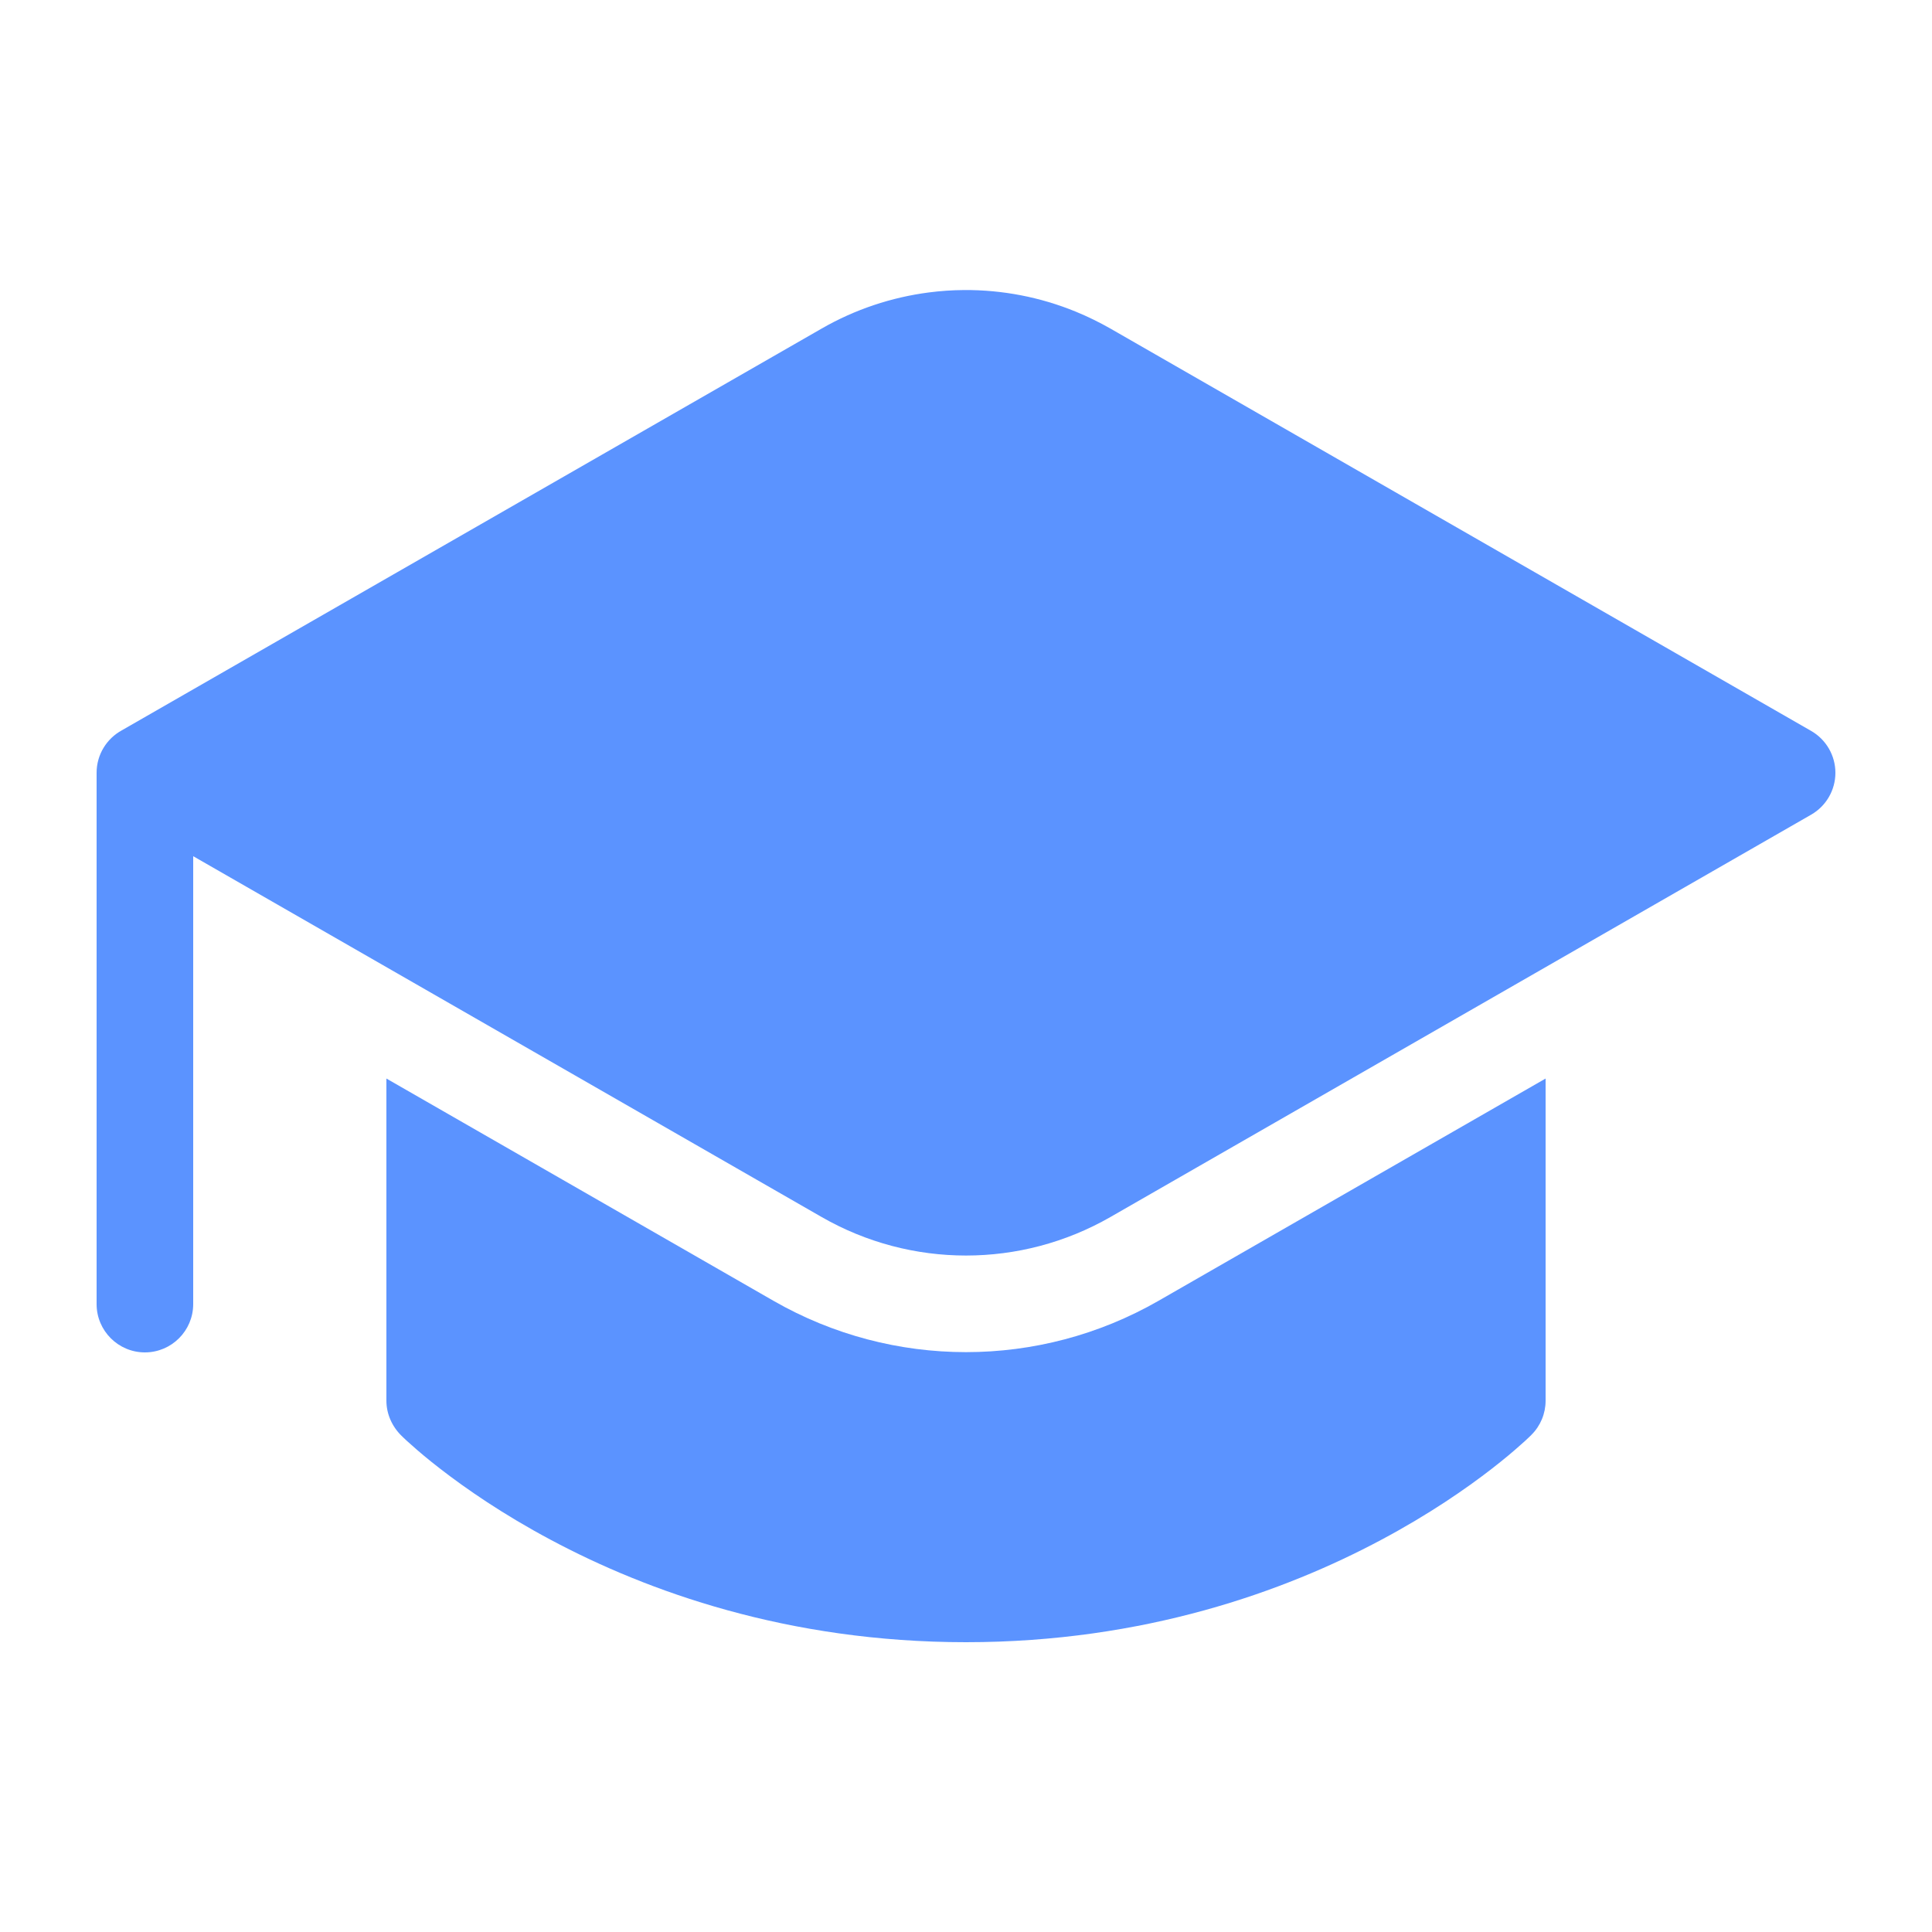
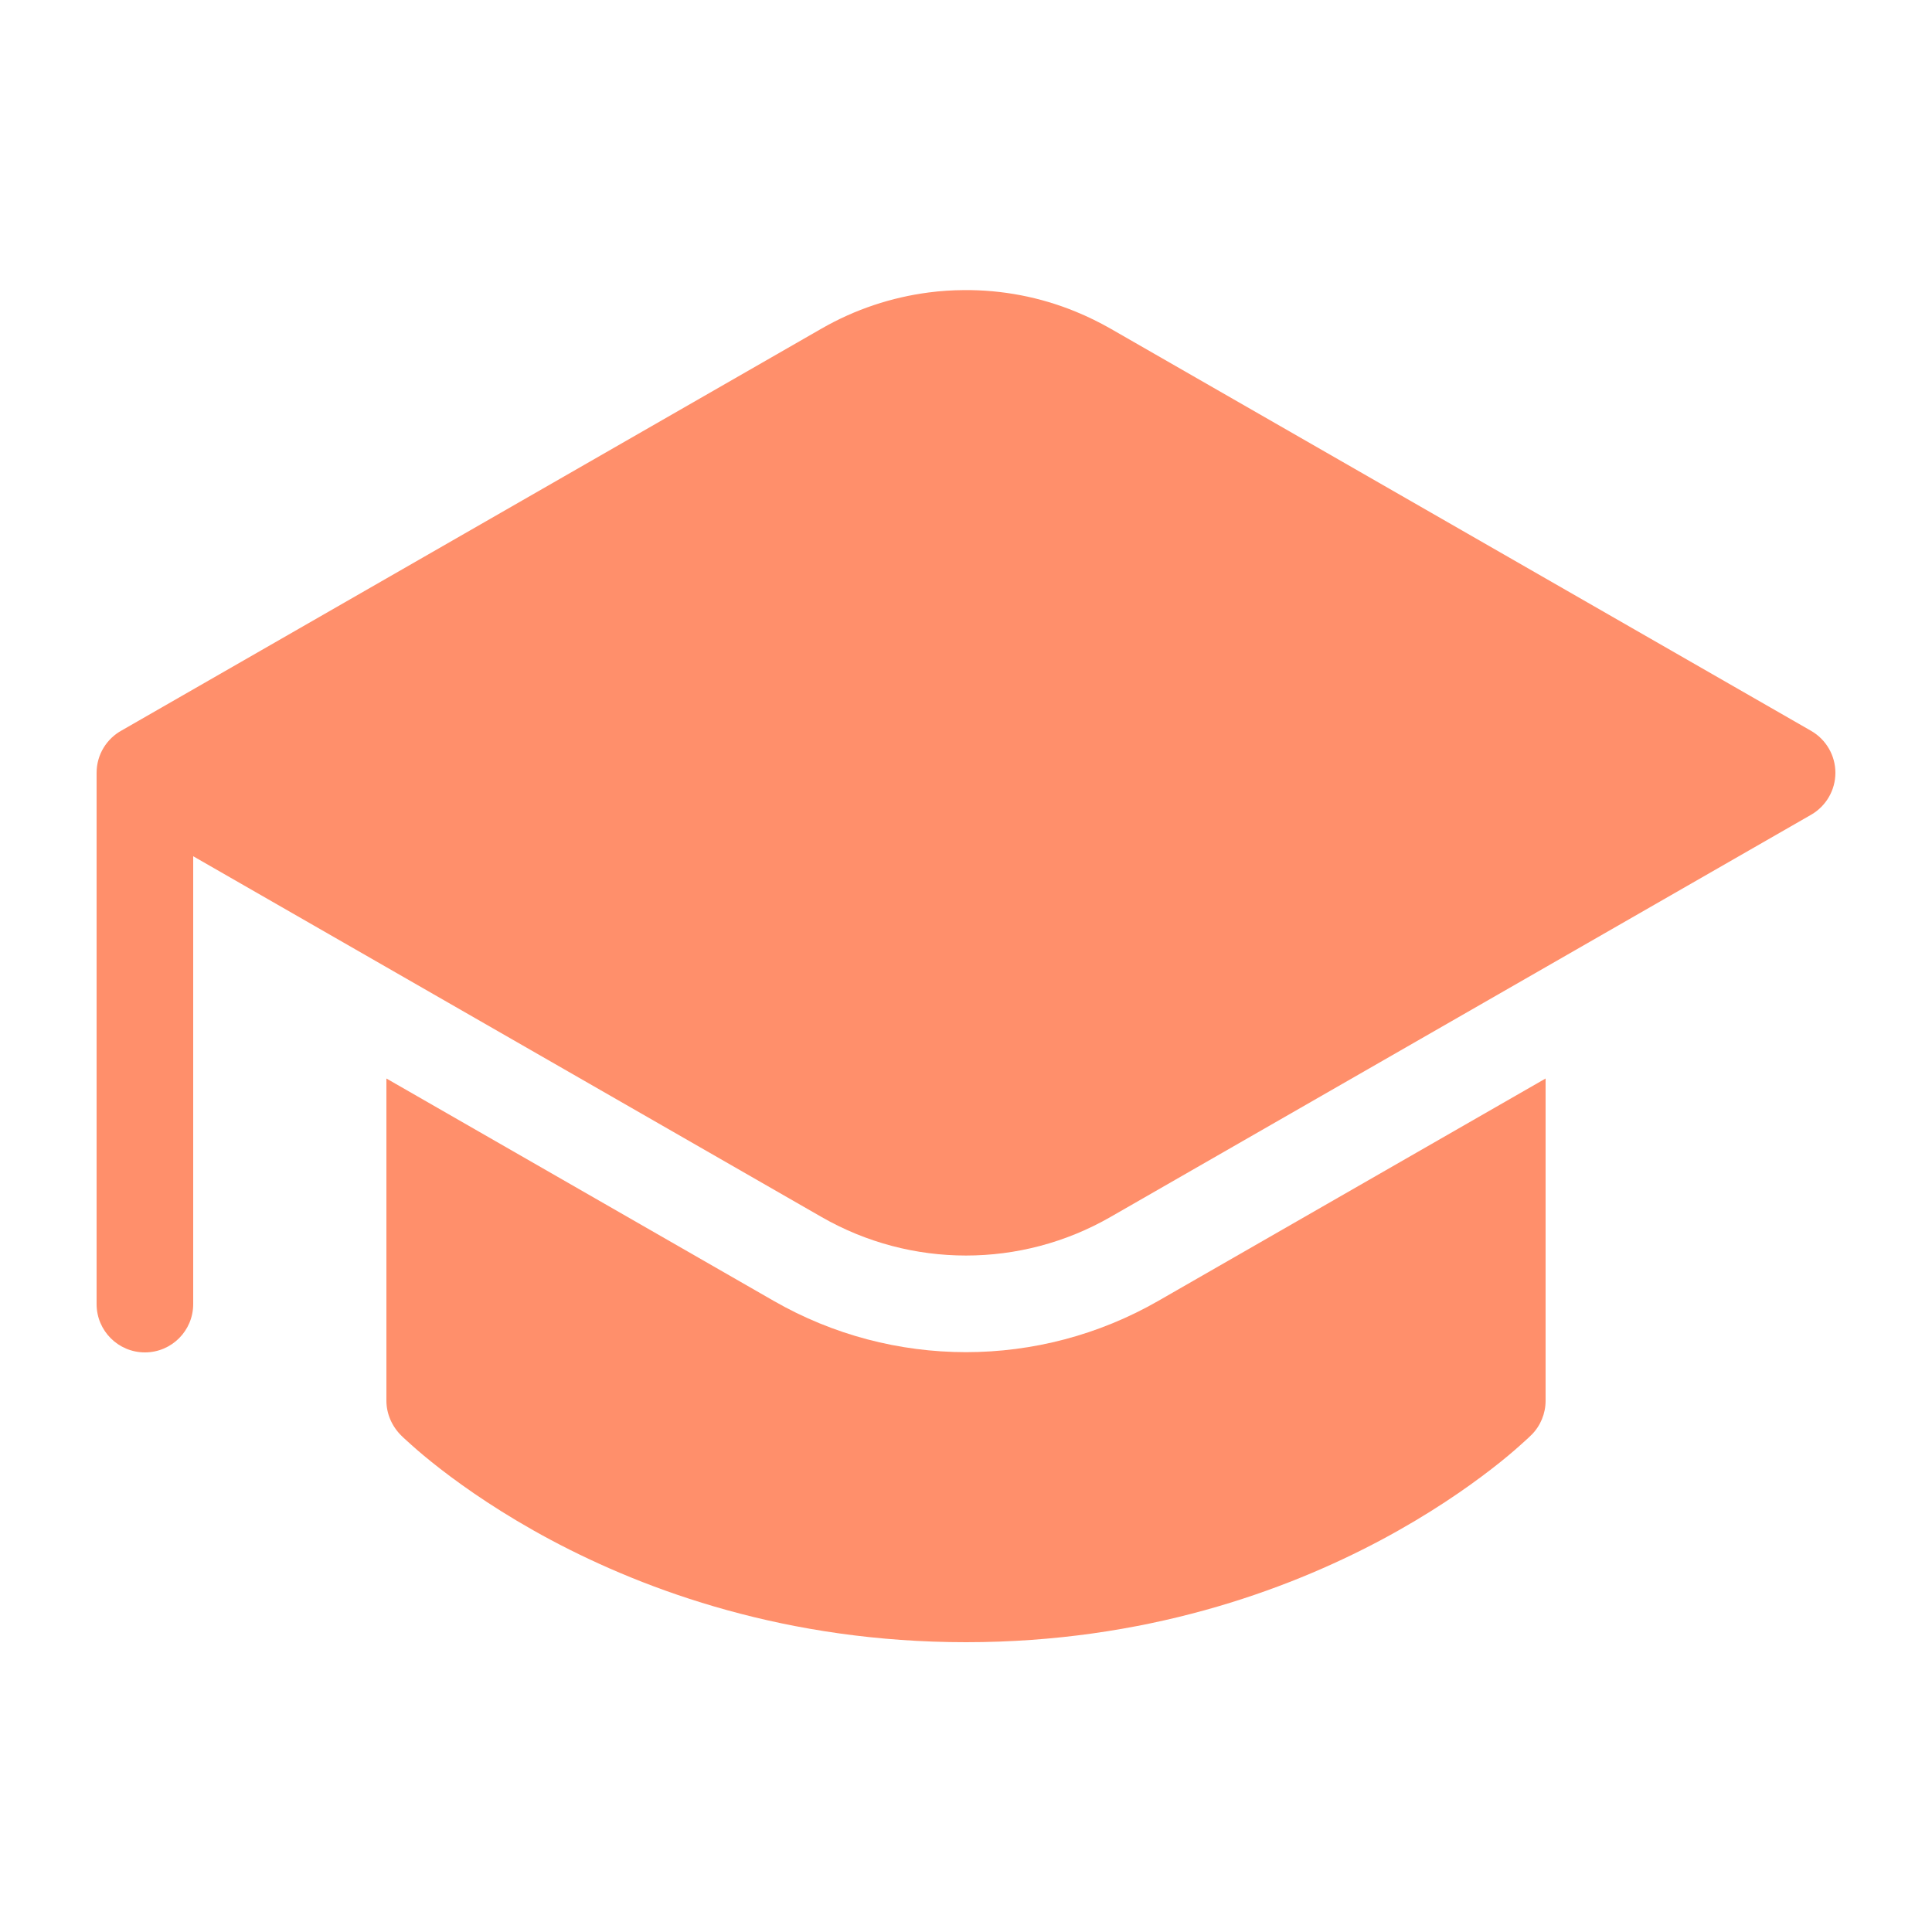
- <svg xmlns="http://www.w3.org/2000/svg" width="24" height="24" viewBox="0 0 24 24" fill="none">
-   <path d="M4.8 17.4V13.398L9.61 16.16C11.09 17.009 12.91 17.009 14.39 16.16L19.2 13.398V17.4C19.2 17.559 19.137 17.712 19.024 17.824L19.022 17.826L19.02 17.829L19.011 17.837L18.984 17.863C18.961 17.885 18.929 17.915 18.887 17.951C18.804 18.026 18.683 18.128 18.527 18.249C18.213 18.492 17.754 18.811 17.157 19.129C15.964 19.766 14.217 20.4 12 20.4C9.783 20.4 8.036 19.766 6.843 19.129C6.246 18.811 5.787 18.492 5.473 18.249C5.316 18.128 5.196 18.026 5.113 17.951C5.071 17.915 5.039 17.885 5.016 17.863L4.989 17.837C4.871 17.722 4.8 17.565 4.8 17.4Z" fill="#5B93FF" />
-   <path d="M22.499 10.12L13.793 15.119C12.682 15.756 11.318 15.756 10.208 15.119L2.4 10.636V16.2C2.4 16.531 2.131 16.8 1.8 16.8C1.469 16.8 1.2 16.531 1.2 16.2V9.6C1.2 9.372 1.327 9.174 1.514 9.072L10.208 4.081C10.624 3.842 11.076 3.693 11.537 3.633C11.683 3.614 11.83 3.604 11.977 3.603C12.449 3.6 12.921 3.69 13.365 3.872C13.511 3.932 13.654 4.002 13.793 4.081L22.499 9.08C22.685 9.187 22.8 9.385 22.8 9.6C22.8 9.815 22.685 10.013 22.499 10.12Z" fill="#5B93FF" />
+ <svg xmlns="http://www.w3.org/2000/svg" width="26" height="26" viewBox="0 0 26 26" fill="none">
+   <path d="M5.2 18.85V14.514L10.411 17.506C12.014 18.427 13.986 18.427 15.589 17.506L20.8 14.514V18.85C20.8 19.022 20.732 19.188 20.61 19.31L20.608 19.311L20.605 19.314L20.596 19.323L20.566 19.352C20.541 19.375 20.506 19.407 20.461 19.447C20.371 19.528 20.241 19.639 20.071 19.77C19.731 20.033 19.233 20.379 18.587 20.724C17.294 21.413 15.402 22.1 13 22.1C10.598 22.1 8.706 21.413 7.413 20.724C6.767 20.379 6.269 20.033 5.929 19.77C5.76 19.639 5.629 19.528 5.539 19.447C5.494 19.407 5.459 19.375 5.434 19.352L5.404 19.323C5.277 19.199 5.2 19.029 5.2 18.85Z" fill="#FF8F6B" />
+   <path d="M24.374 10.964L14.942 16.379C13.739 17.069 12.261 17.069 11.058 16.379L2.6 11.523V17.55C2.6 17.909 2.309 18.2 1.95 18.2C1.591 18.2 1.3 17.909 1.3 17.55V10.4C1.3 10.153 1.438 9.938 1.641 9.828L11.058 4.421C11.509 4.162 11.999 4.001 12.498 3.936C12.657 3.915 12.816 3.905 12.975 3.904C13.486 3.9 13.998 3.997 14.479 4.195C14.637 4.26 14.791 4.335 14.942 4.421L24.374 9.836C24.575 9.952 24.7 10.167 24.7 10.4C24.7 10.633 24.575 10.848 24.374 10.964Z" fill="#FF8F6B" />
</svg>
